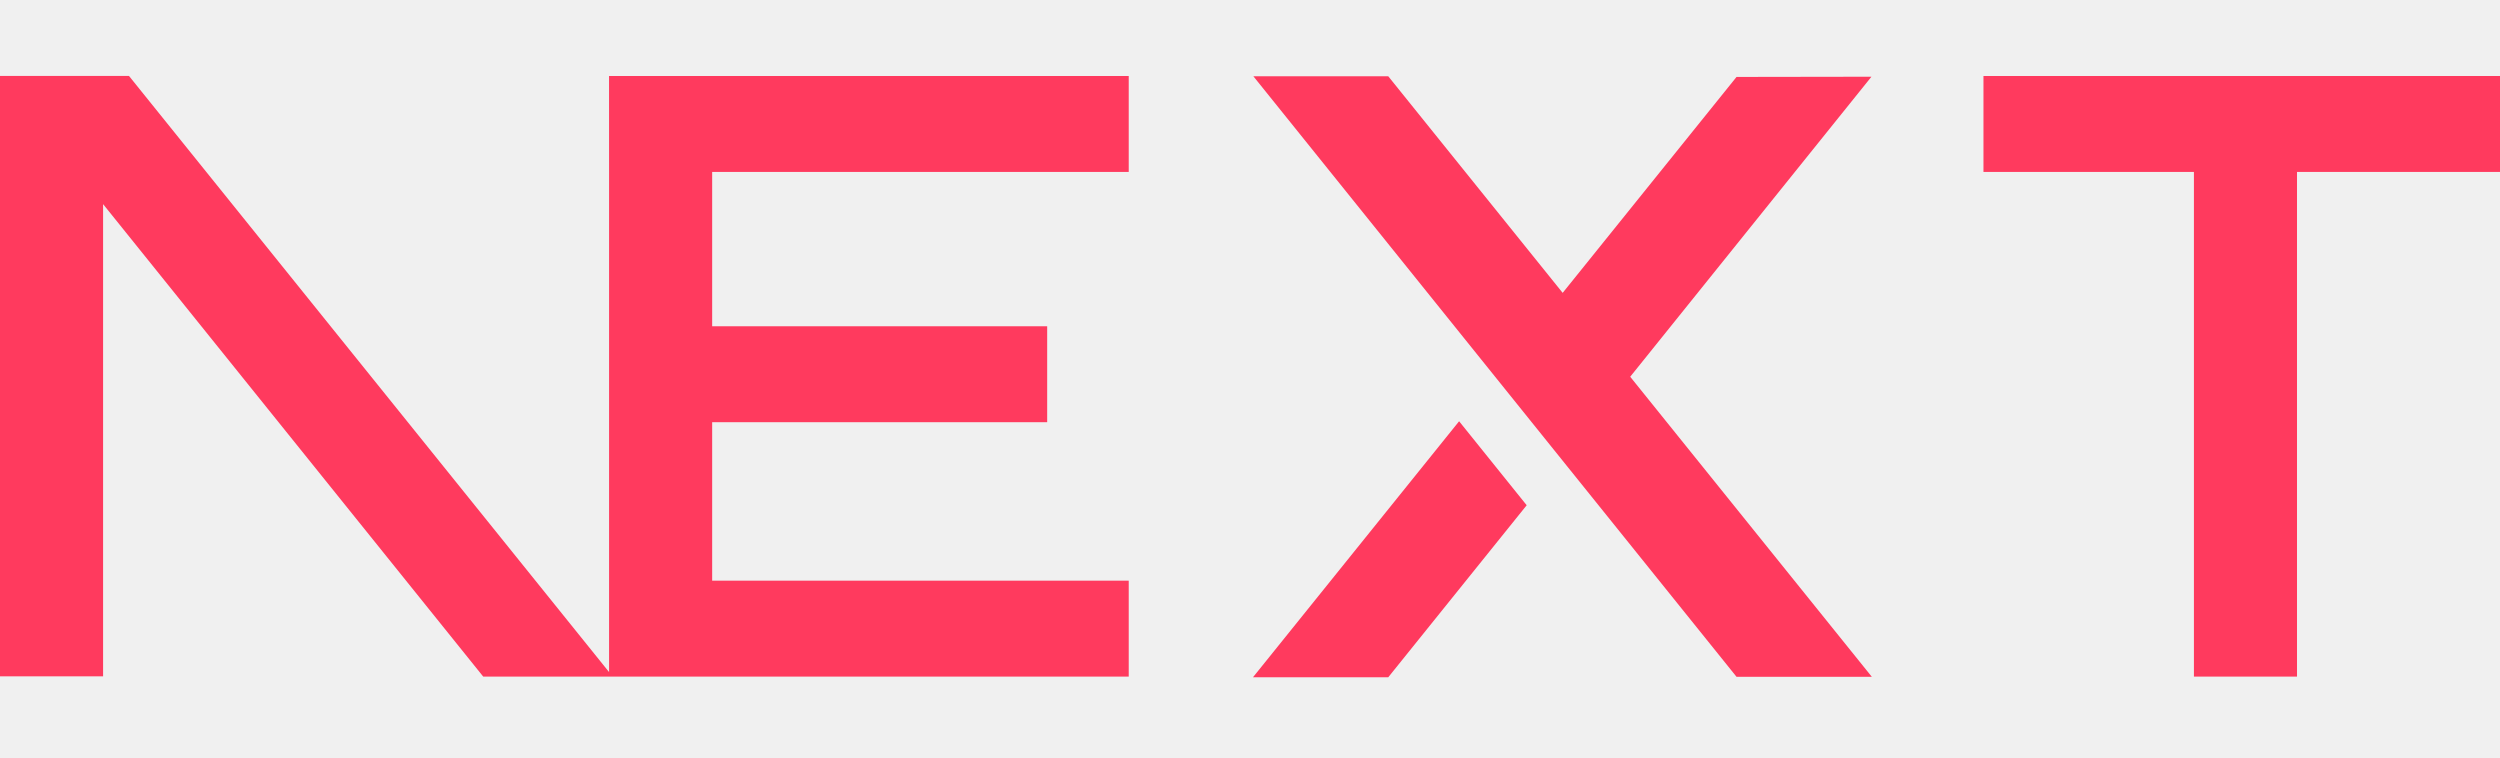
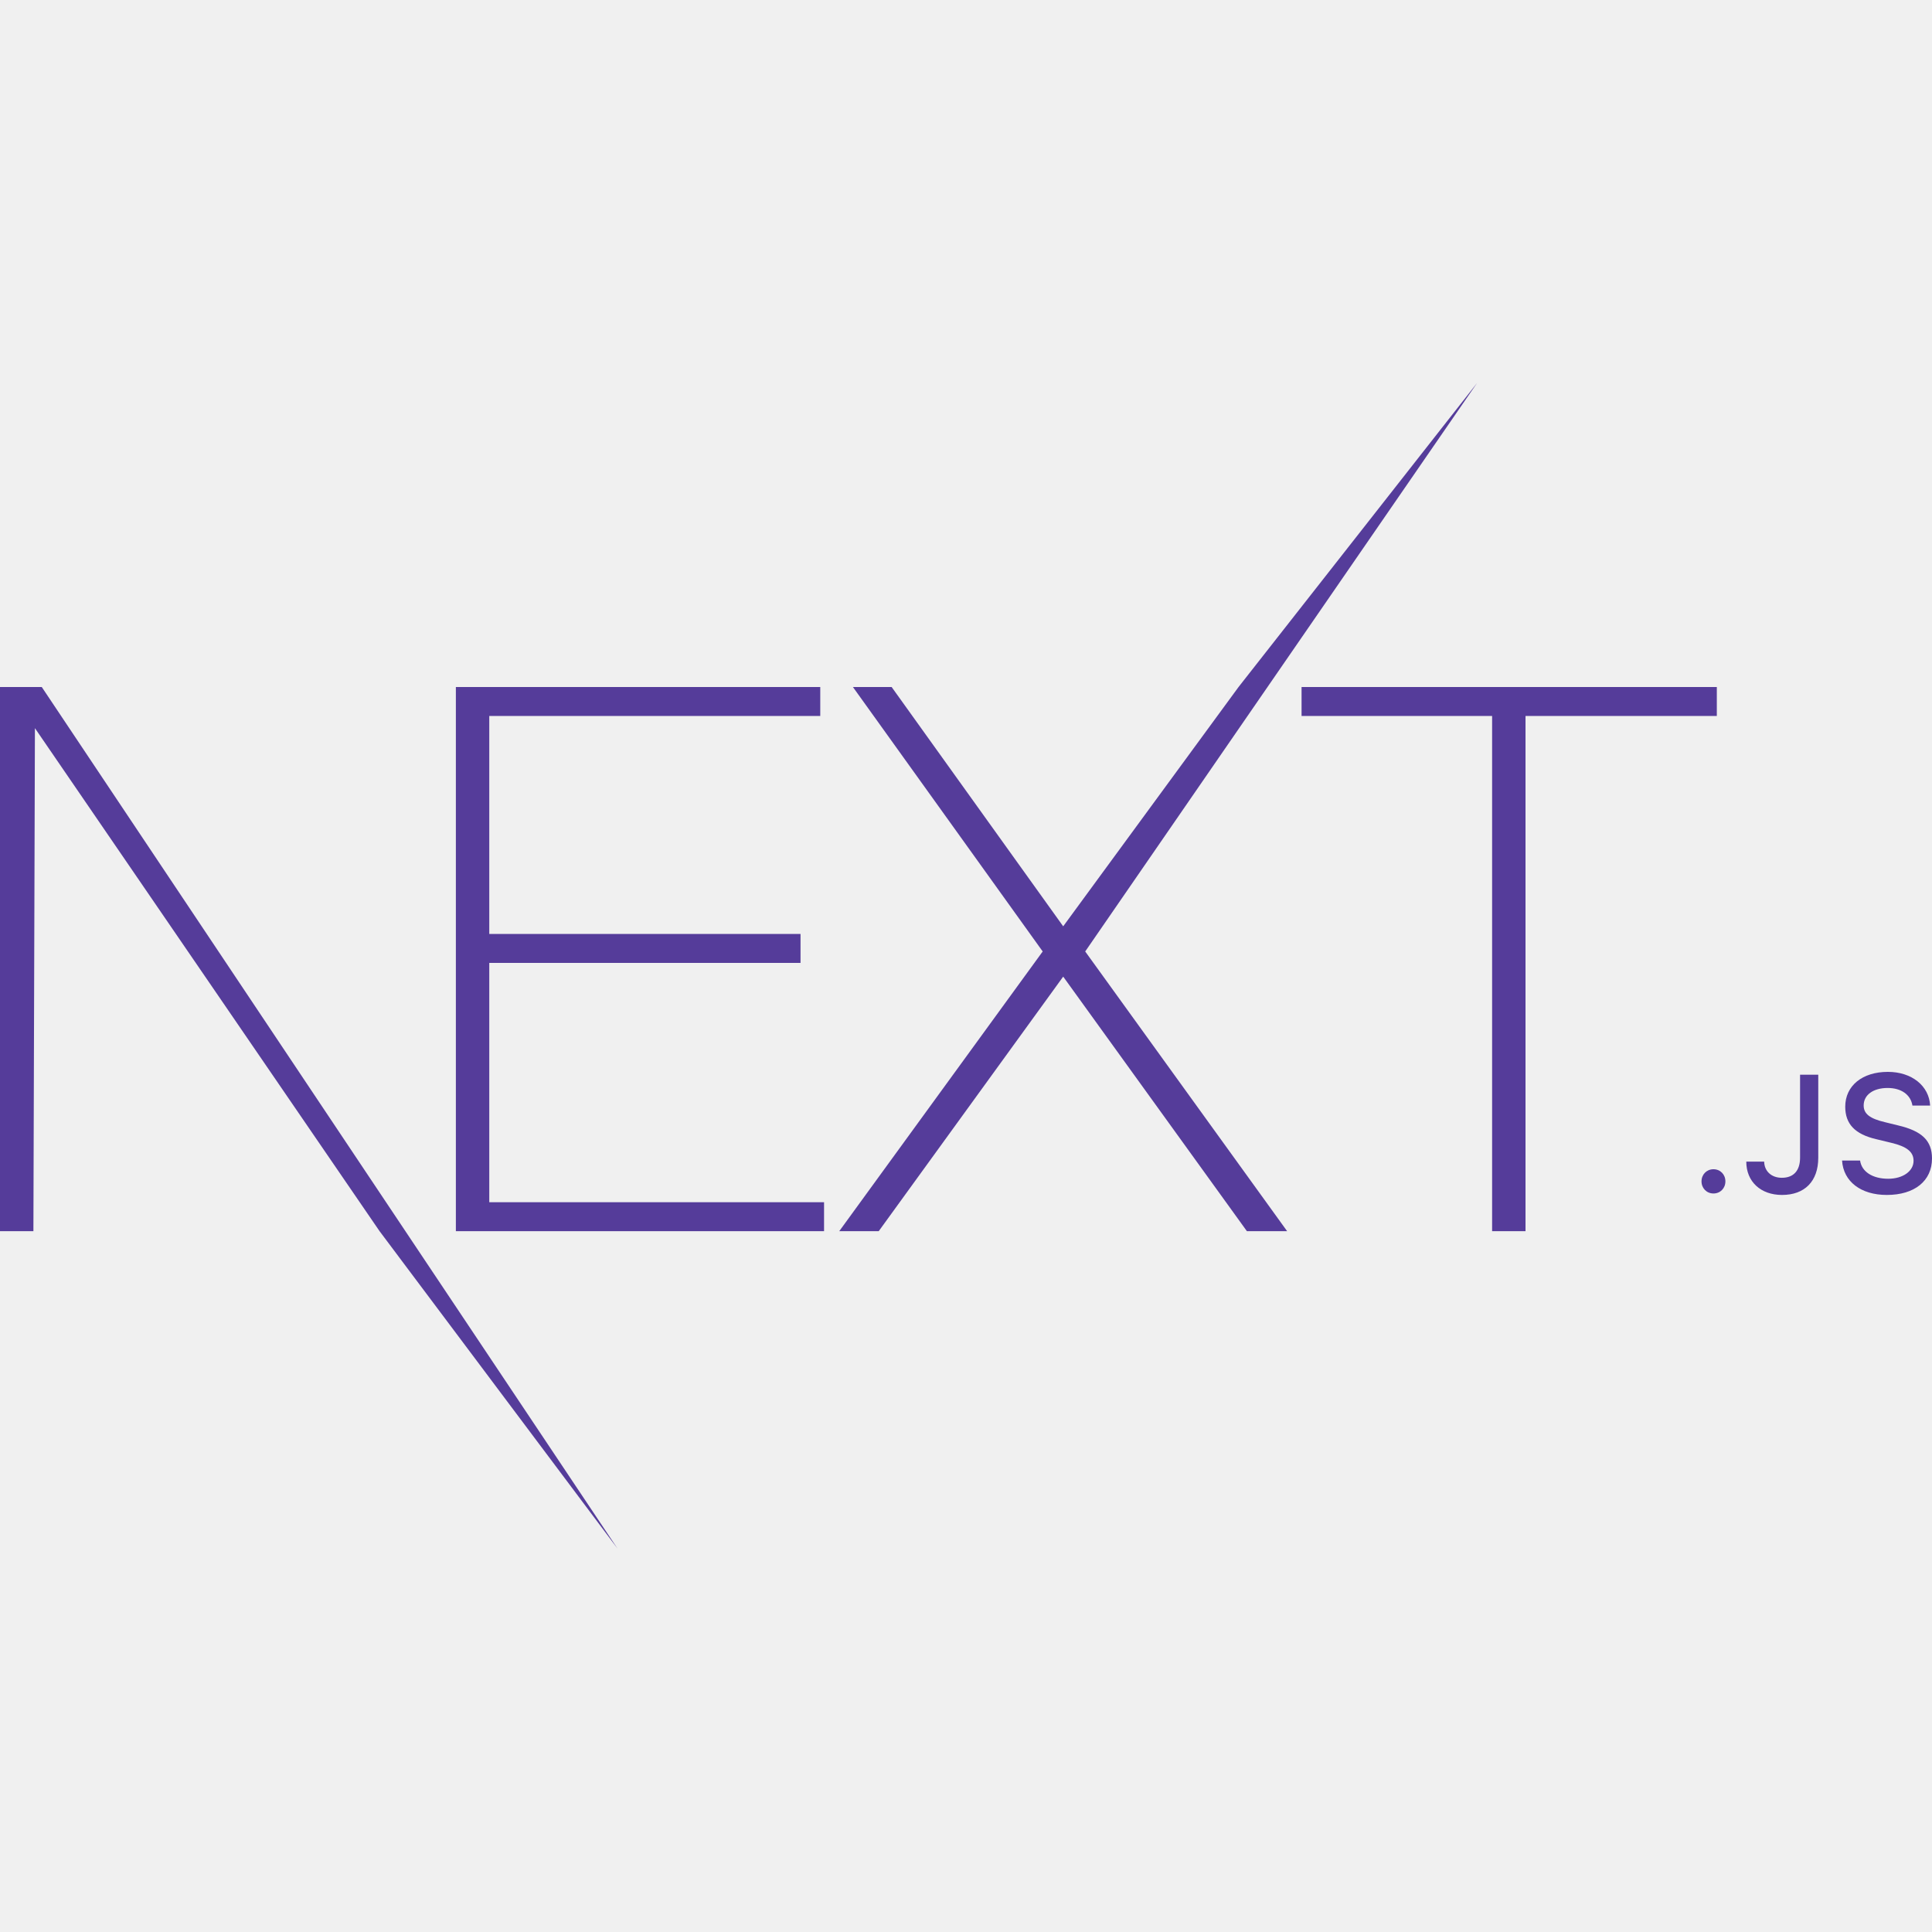
- <svg xmlns="http://www.w3.org/2000/svg" width="132" height="40" viewBox="0 0 132 40" fill="none">
-   <mask id="mask0_1027_53" style="mask-type:luminance" maskUnits="userSpaceOnUse" x="0" y="4" width="132" height="32">
-     <path d="M132 4H0V36H132V4Z" fill="white" />
-   </mask>
-   <g mask="url(#mask0_1027_53)">
-     <path d="M132.167 4.013V9.078H121.282V35.723H115.839V9.078H104.727V4.013H132.167ZM25.513 35.723L5.443 10.778V35.71H0V4H6.803L32.159 35.486L32.159 9.078L32.157 4.013H59.597V9.078H37.602V17.226H55.291V22.291H37.602V30.659H59.597V35.723H25.513ZM77.041 22.242L80.609 26.677L73.299 35.761H66.156L77.041 22.242ZM73.299 4.026L82.509 15.463L91.689 4.062L98.812 4.051L86.075 19.892L98.833 35.736H91.689L66.177 4.026H73.299Z" fill="#FF3A5E" />
+ <svg xmlns="http://www.w3.org/2000/svg" width="40" height="40" viewBox="0 0 512 309" version="1.1" preserveAspectRatio="xMidYMid">
+   <g>
+     <path d="M120.81,80.561 L217.378,80.561 L217.378,88.237 L129.662,88.237 L129.662,146.004 L212.148,146.004 L212.148,153.679 L129.662,153.679 L129.662,217.102 L218.384,217.102 L218.384,224.777 L120.81,224.777 L120.81,80.561 Z M226.029,80.561 L236.29,80.561 L281.757,143.984 L328.23,80.561 L391.441,0 L287.591,150.649 L341.106,224.777 L330.443,224.777 L281.757,157.315 L232.869,224.777 L222.408,224.777 L276.325,150.649 L226.029,80.561 Z M344.928,88.237 L344.928,80.561 L454.976,80.561 L454.976,88.237 L404.277,88.237 L404.277,224.777 L395.425,224.777 L395.425,88.237 L344.928,88.237 Z M1.42108547e-14,80.561 L11.065,80.561 L163.646,308.884 L100.592,224.777 L9.254,91.468 L8.852,224.777 L1.42108547e-14,224.777 L1.42108547e-14,80.561 Z M454.084,214.785 C452.275,214.785 450.919,213.384 450.919,211.573 C450.919,209.762 452.275,208.361 454.084,208.361 C455.914,208.361 457.249,209.762 457.249,211.573 C457.249,213.384 455.914,214.785 454.084,214.785 Z M462.782,206.335 L467.519,206.335 C467.583,208.9 469.456,210.625 472.212,210.625 C475.291,210.625 477.035,208.771 477.035,205.3 L477.035,183.31 L481.858,183.31 L481.858,205.321 C481.858,211.573 478.241,215.174 472.255,215.174 C466.636,215.174 462.782,211.681 462.782,206.335 Z M488.166,206.054 L492.946,206.054 C493.355,209.008 496.24,210.883 500.395,210.883 C504.271,210.883 507.113,208.878 507.113,206.119 C507.113,203.748 505.304,202.325 501.192,201.355 L497.187,200.385 C491.568,199.069 489.006,196.353 489.006,191.783 C489.006,186.242 493.527,182.556 500.309,182.556 C506.617,182.556 511.225,186.242 511.505,191.481 L506.811,191.481 C506.359,188.614 503.862,186.824 500.244,186.824 C496.434,186.824 493.893,188.657 493.893,191.459 C493.893,193.68 495.529,194.952 499.577,195.9 L503,196.741 C509.373,198.229 512,200.816 512,205.494 C512,211.444 507.393,215.174 500.029,215.174 C493.14,215.174 488.511,211.616 488.166,206.054 Z" fill="#553c9a" fill-rule="nonzero" />
  </g>
</svg>
